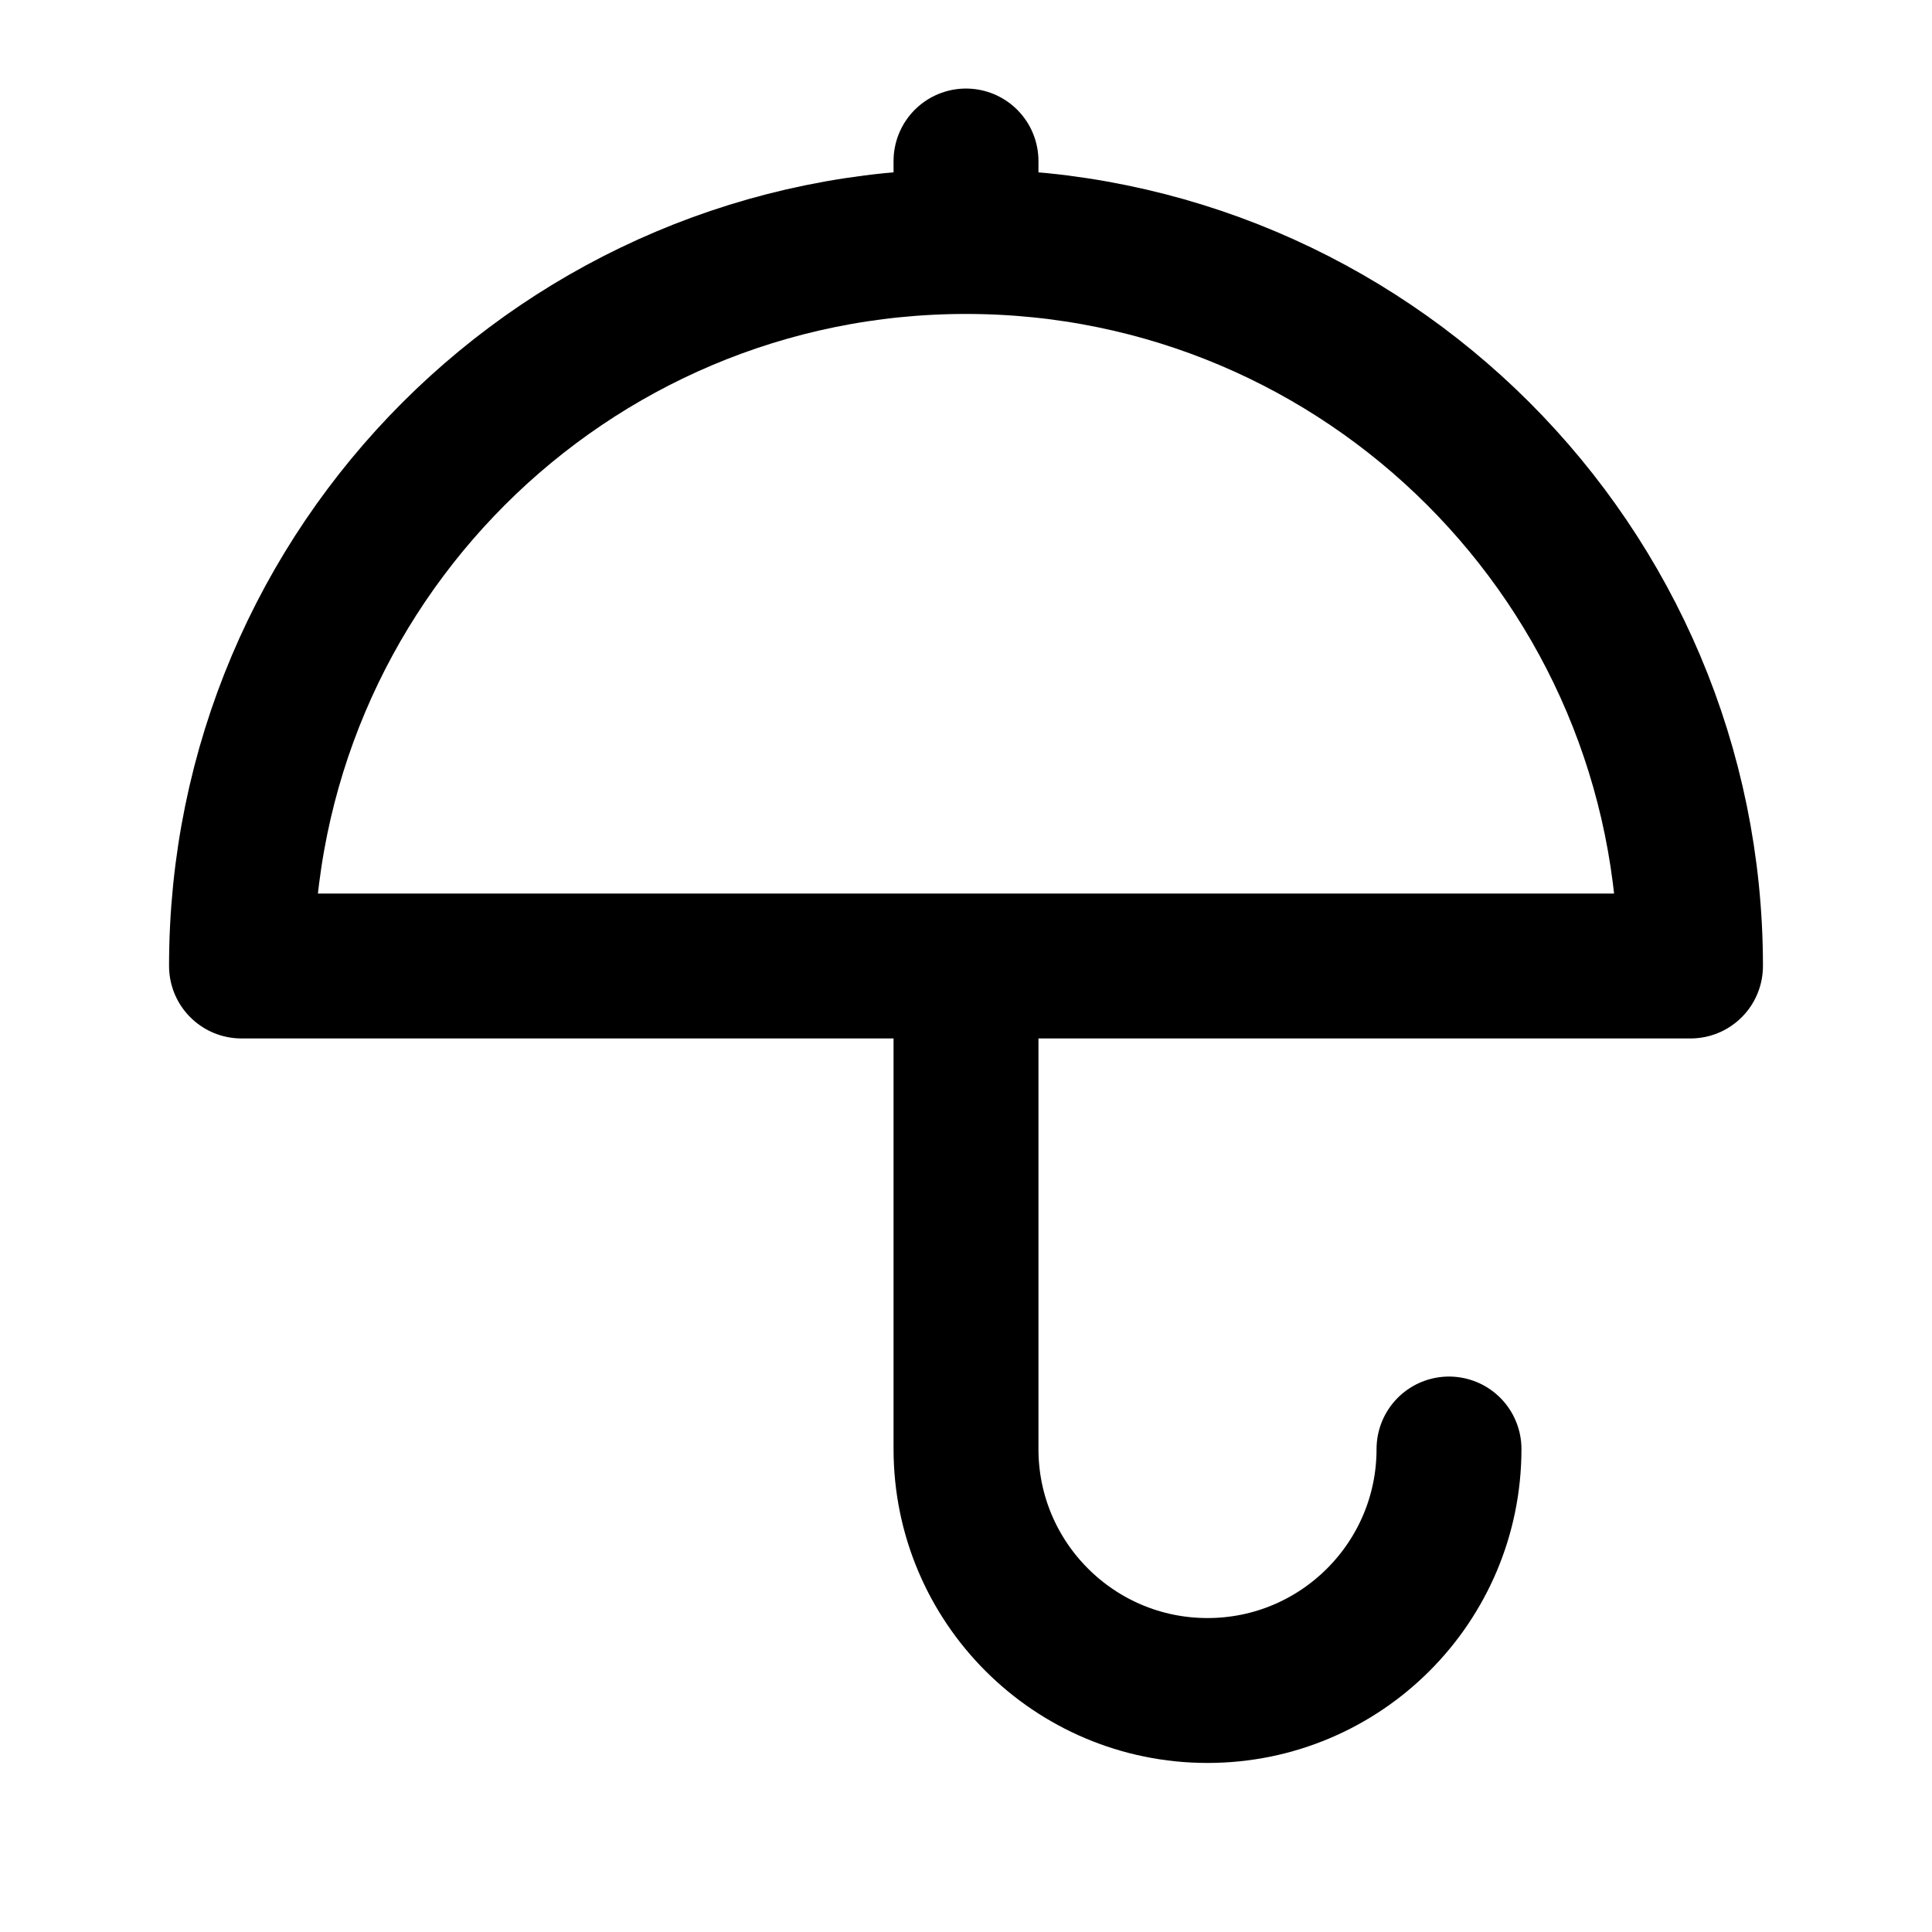
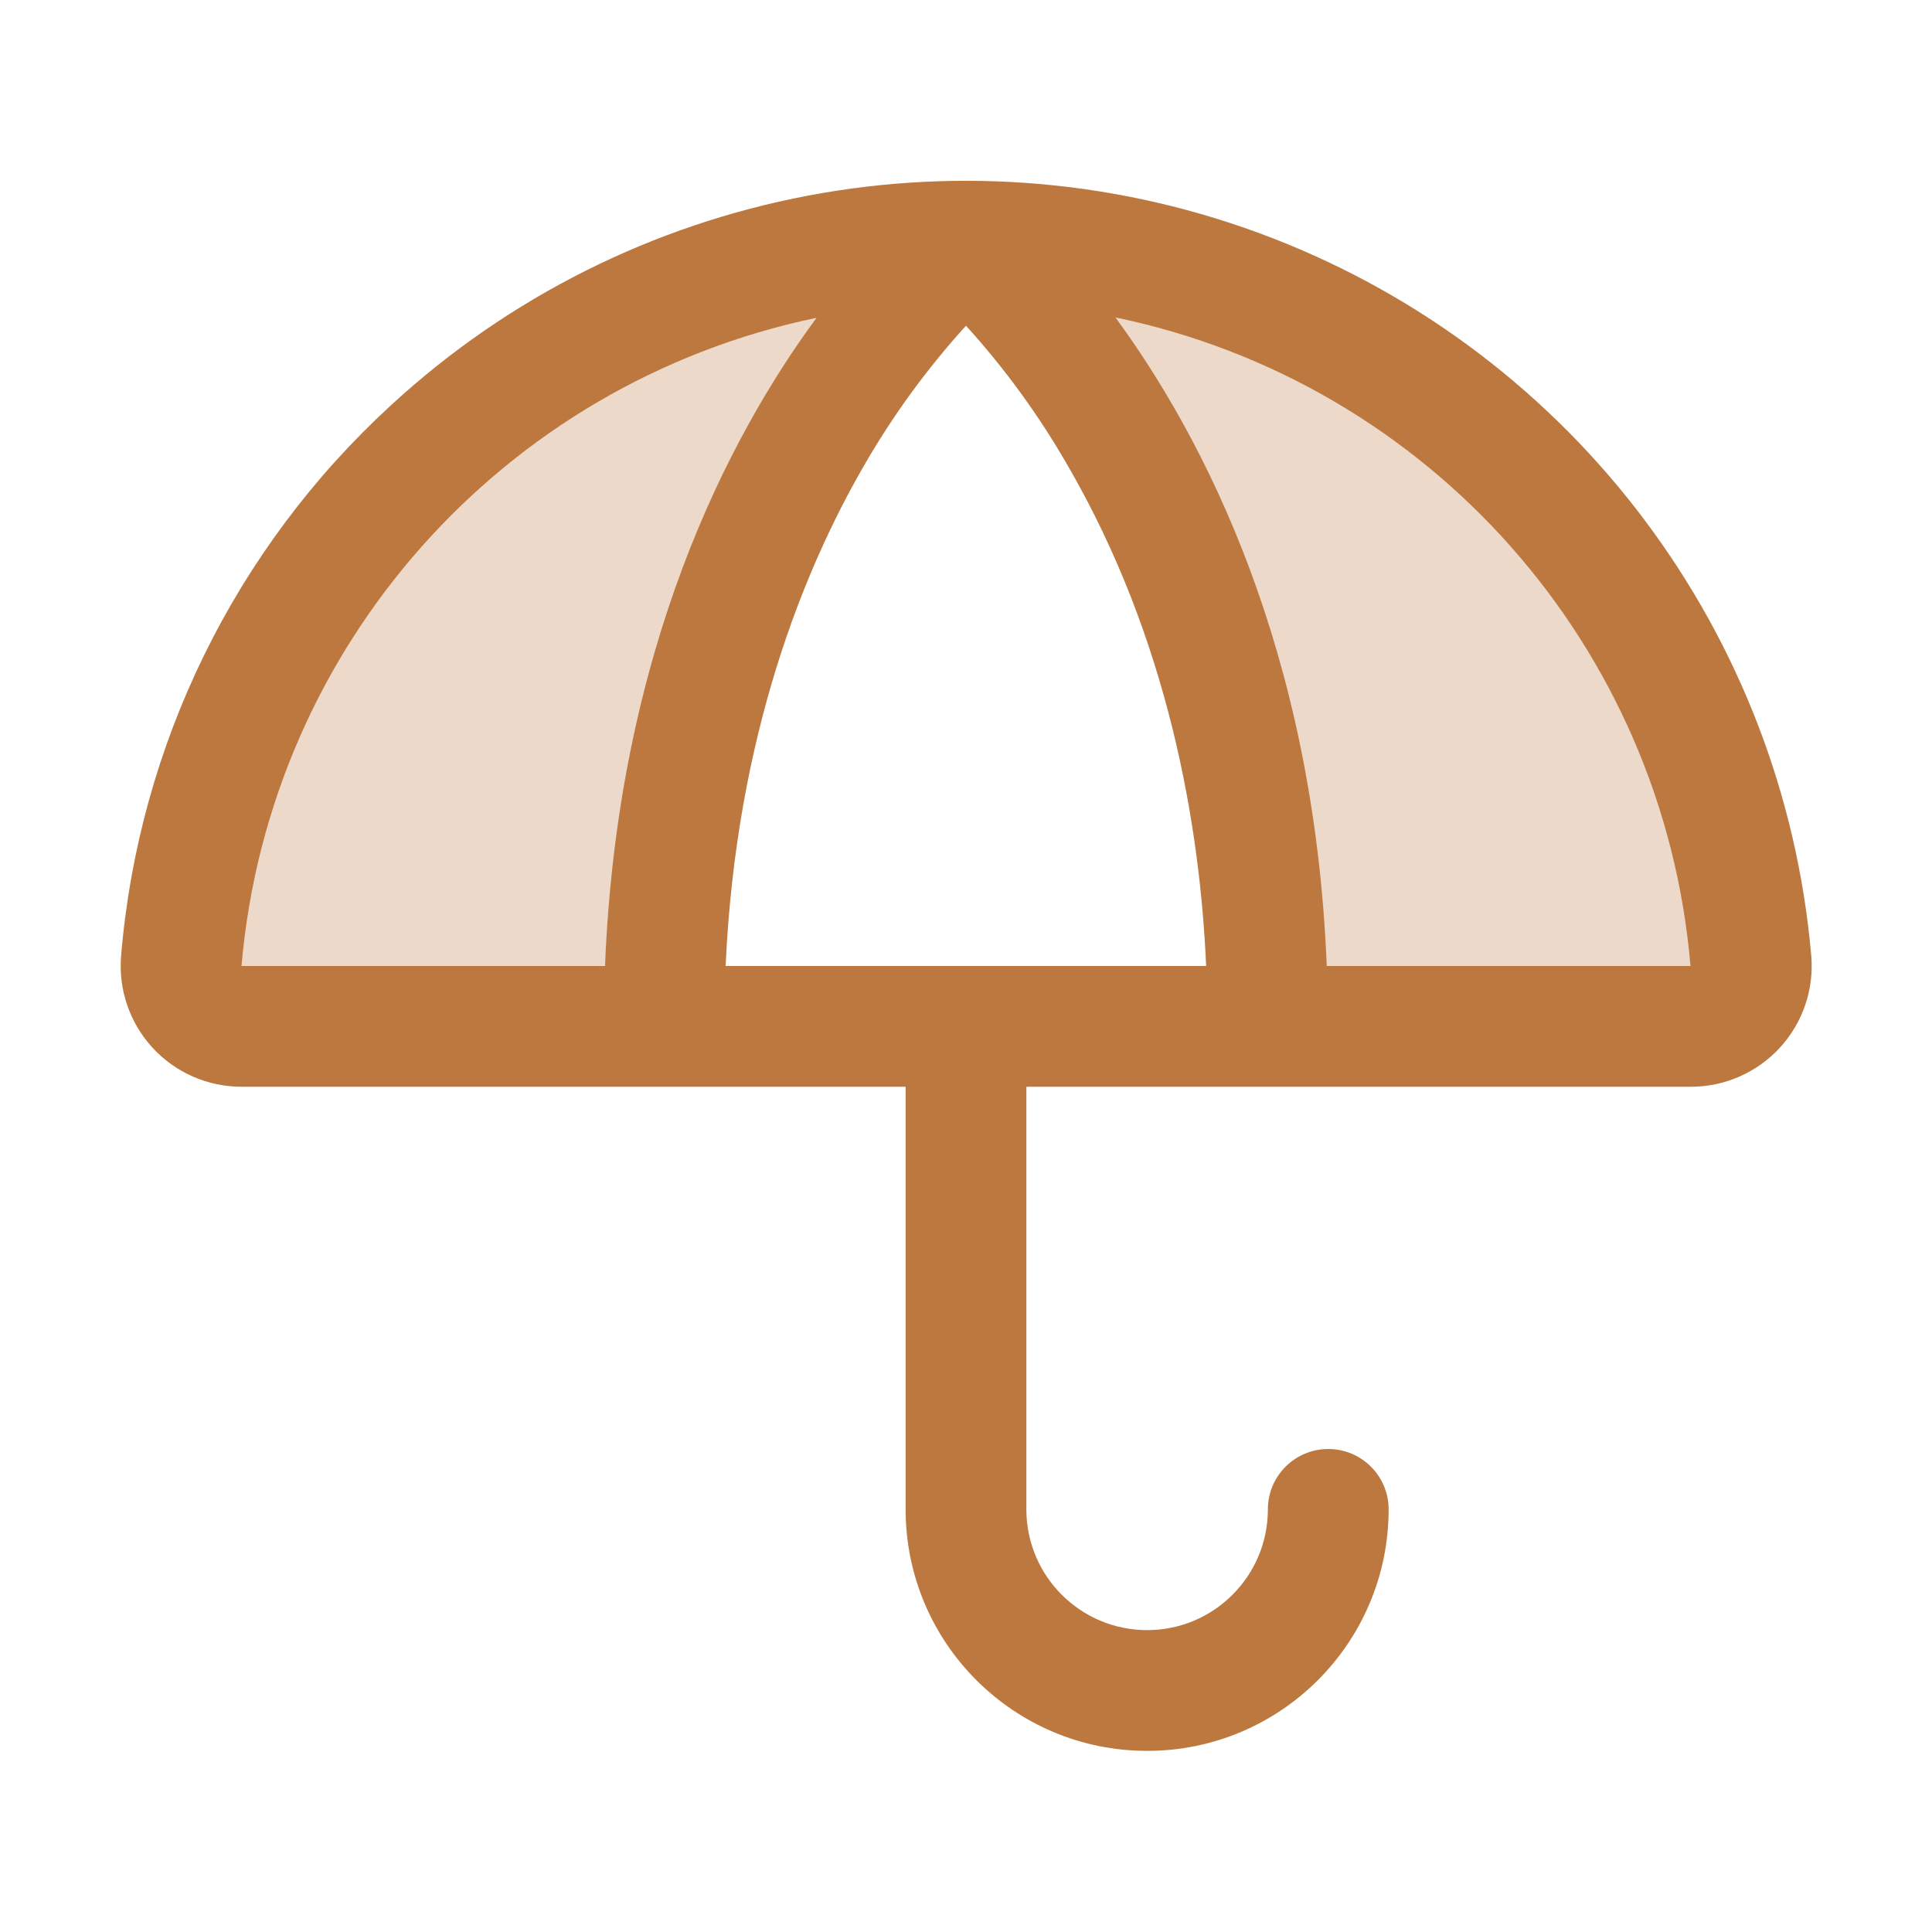
- <svg xmlns="http://www.w3.org/2000/svg" viewBox="0 0 24 24" fill="none" stroke="currentColor" stroke-width="1.8" stroke-linecap="round" stroke-linejoin="round">
-   <path d="M3 12a9 9 0 0 1 18 0H3Zm9 0v6a3 3 0 0 0 6 0M12 3V2" />
+ <svg xmlns="http://www.w3.org/2000/svg" viewBox="0 0 256 256" fill="#bc783e">
+   <path d="M128,32S88,64,88,136H32a8,8,0,0,1-8-8.71A104.21,104.21,0,0,1,128,32Zm104,95.29A104.21,104.21,0,0,0,128,32s40,32,40,104h56A8,8,0,0,0,232,127.29Z" opacity="0.28" />
+   <path d="M240,126.63A112.44,112.44,0,0,0,51.75,53.75a111.56,111.56,0,0,0-35.7,72.88A16,16,0,0,0,32,144h88v56a32,32,0,0,0,64,0,8,8,0,0,0-16,0,16,16,0,0,1-32,0V144h88a16,16,0,0,0,16-17.37ZM32,128l0,0a96.15,96.15,0,0,1,76.2-85.89C96.48,58,81.85,86.11,80.17,128Zm64.15,0c1.39-30.77,10.53-52.81,18.3-66.24A106.44,106.44,0,0,1,128,43.16a106.31,106.31,0,0,1,13.52,18.6C154.8,84.7,159,109.28,159.82,128Zm79.65,0c-1.68-41.89-16.31-70-28-85.94A96.07,96.07,0,0,1,224,128Z" />
</svg>
